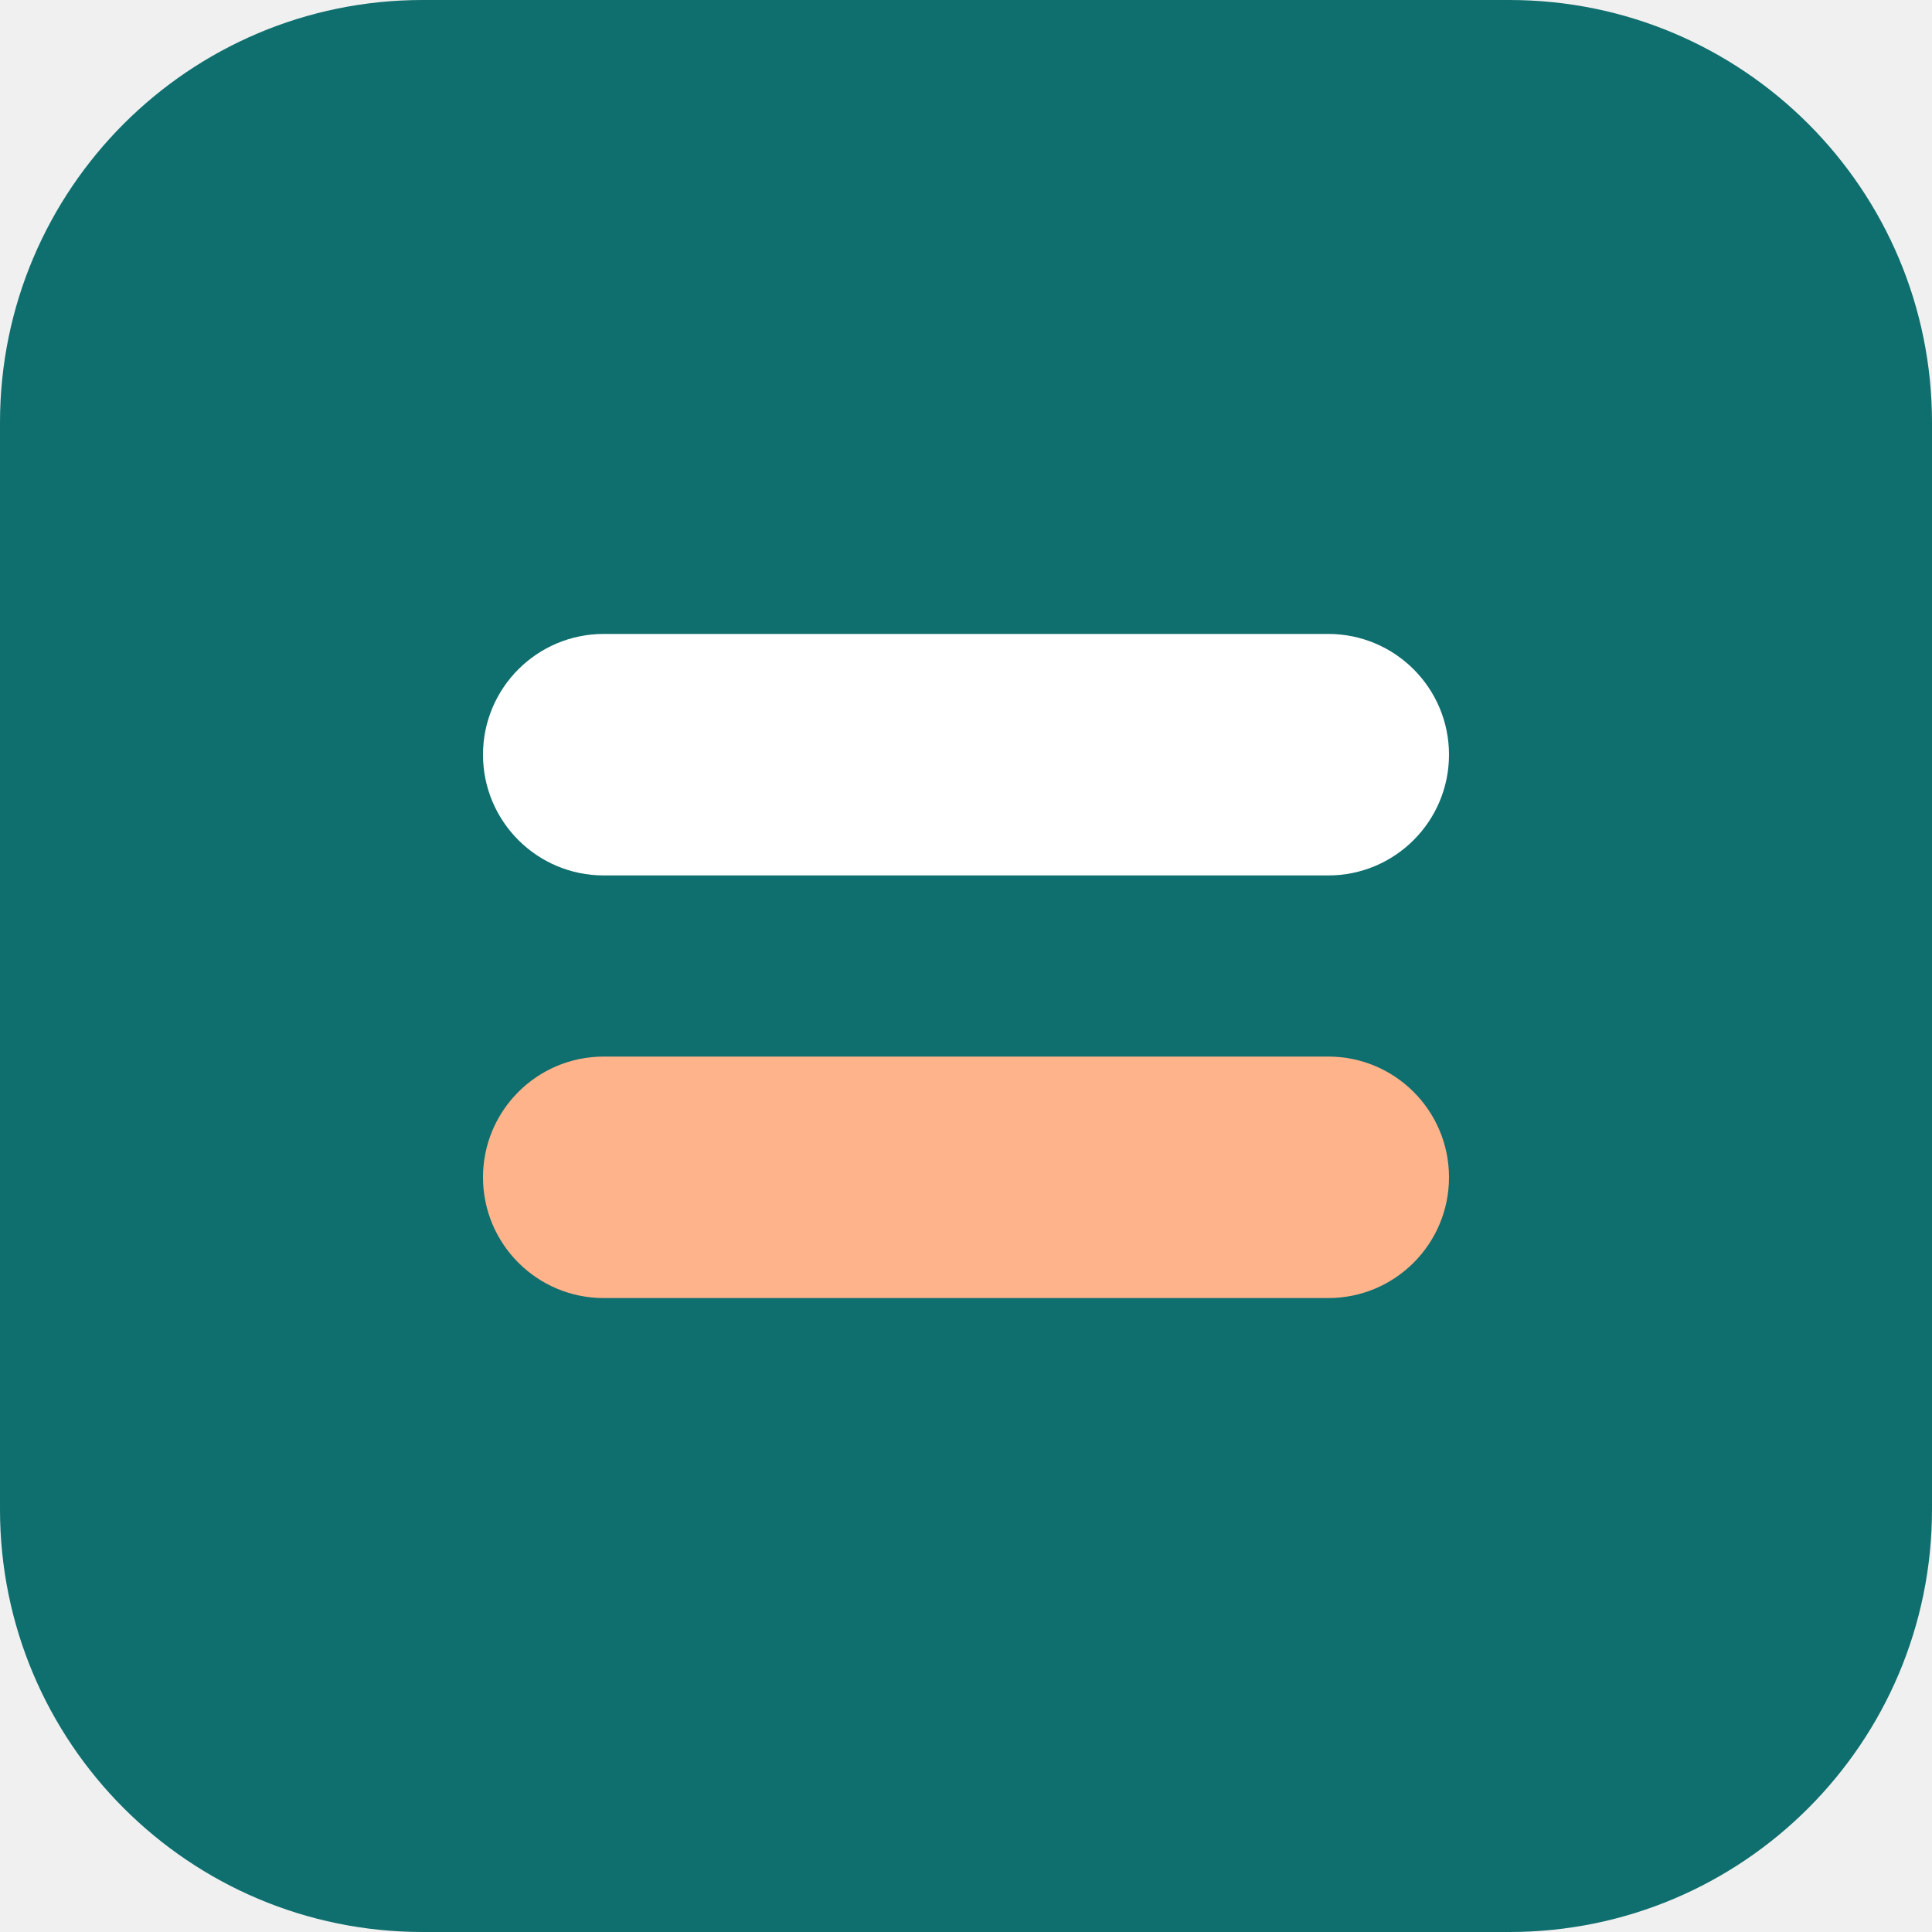
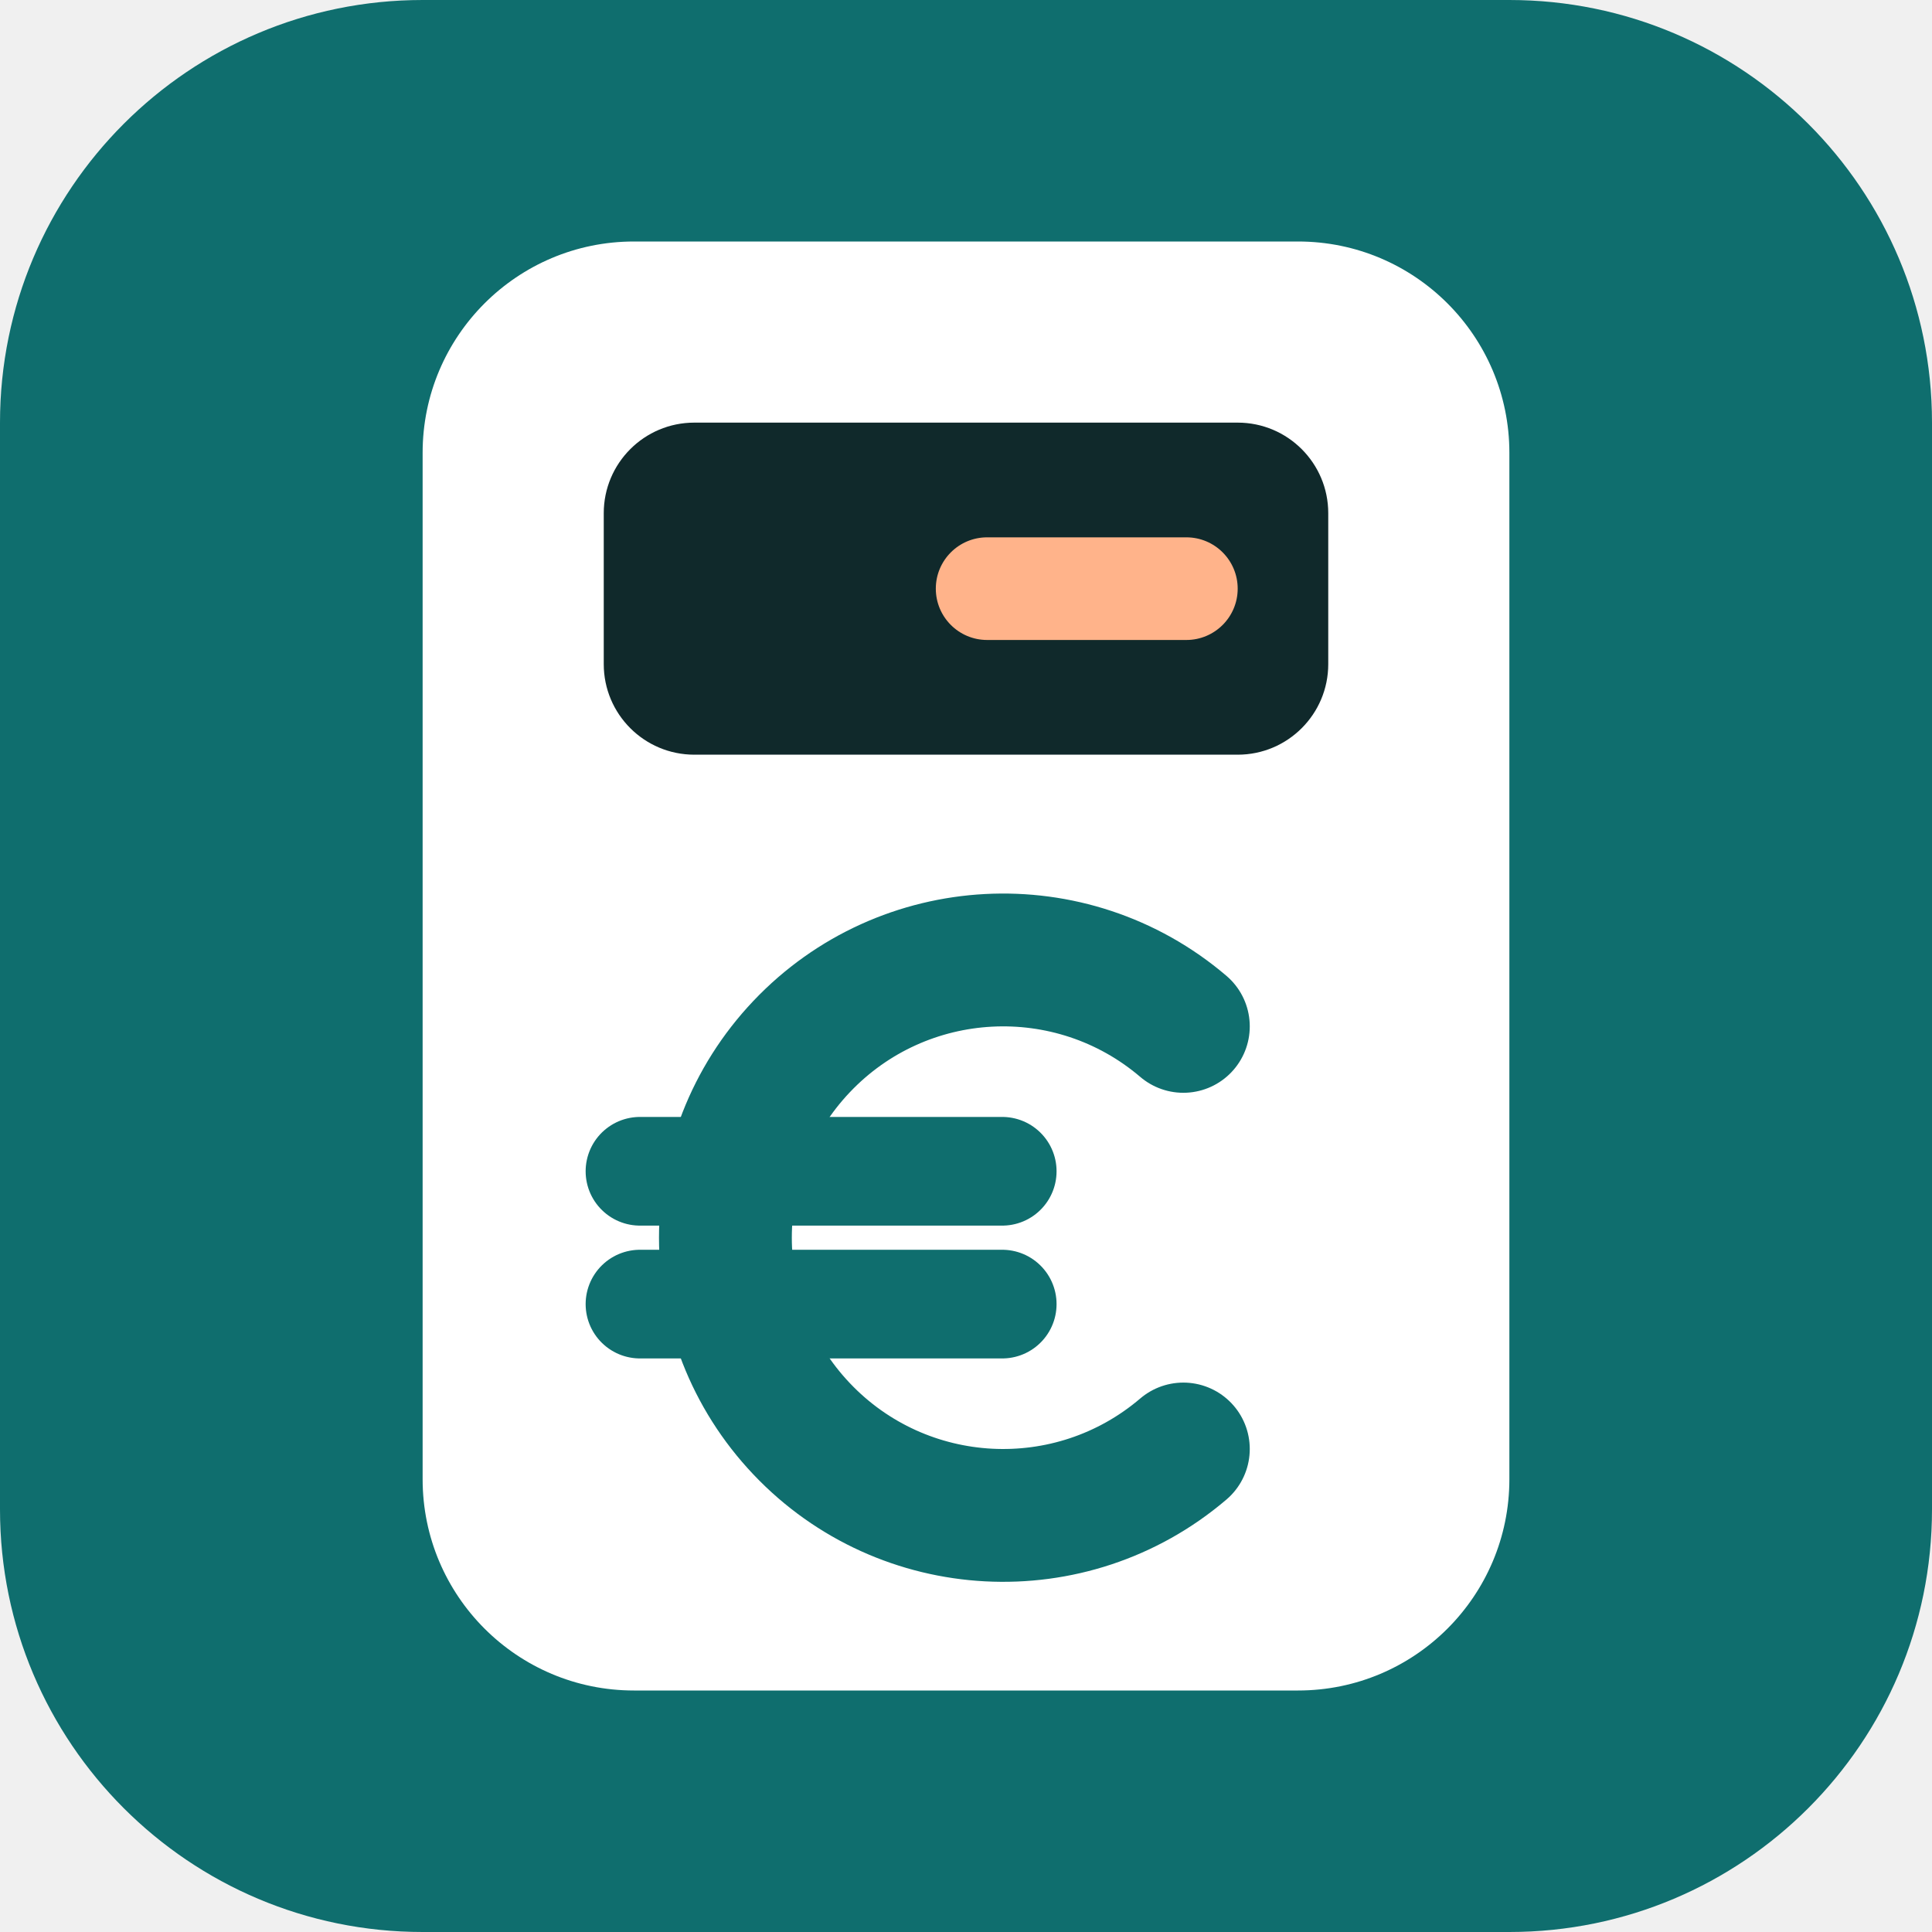
<svg xmlns="http://www.w3.org/2000/svg" viewBox="0 0 32 32">
  <rect width="32" height="32" rx="7" fill="#0F6E6E" />
-   <rect x="8" y="10.5" width="16" height="4" rx="2" fill="#fff" />
-   <rect x="8" y="17.5" width="16" height="4" rx="2" fill="#FFB38A" />
+   <rect x="7" y="4" width="18" height="24" rx="3.5" fill="#fff" />
+   <rect x="10" y="7" width="12" height="5.5" rx="1.5" fill="#10292B" />
+   <rect x="15.5" y="8.9" width="5" height="1.7" rx=".85" fill="#FFB38A" />
+   <path d="M19.6 17A4.6 4.6 0 1 0 19.6 24" fill="none" stroke="#0F6E6E" stroke-width="2.2" stroke-linecap="round" />
+   <path d="M10.6 19.4h6M10.6 21.6h6" fill="none" stroke="#0F6E6E" stroke-width="1.8" stroke-linecap="round" />
</svg>
